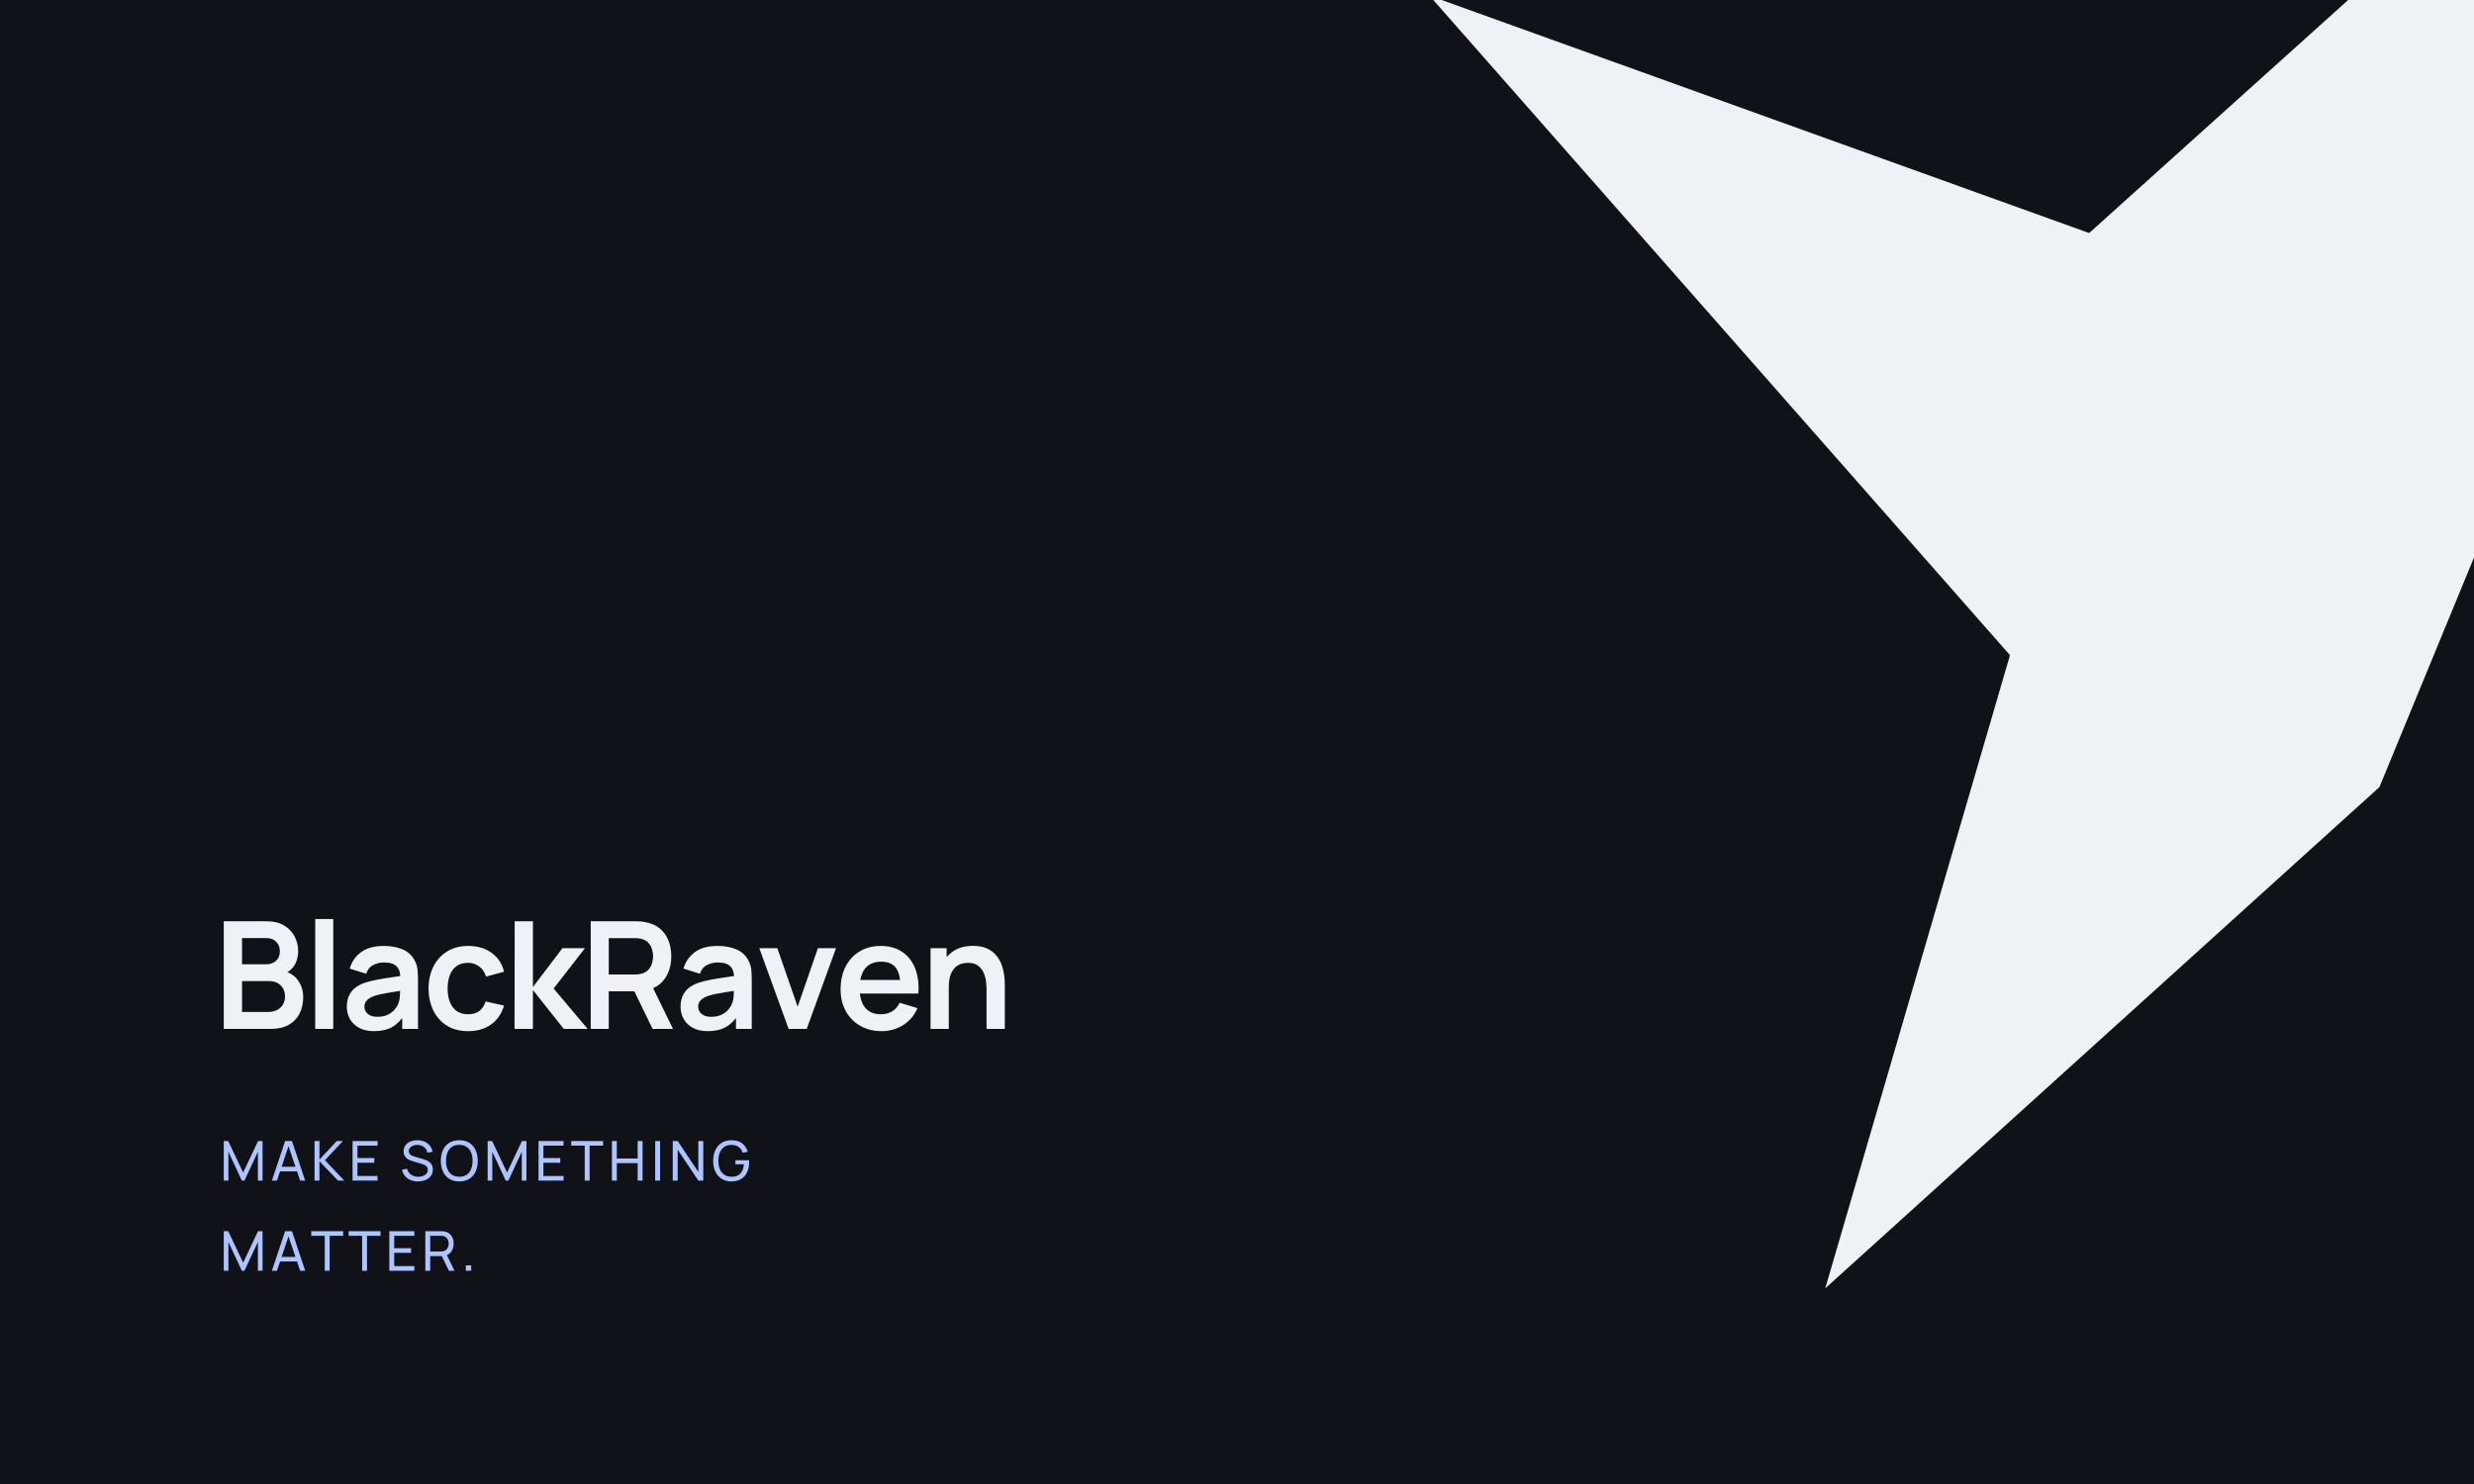
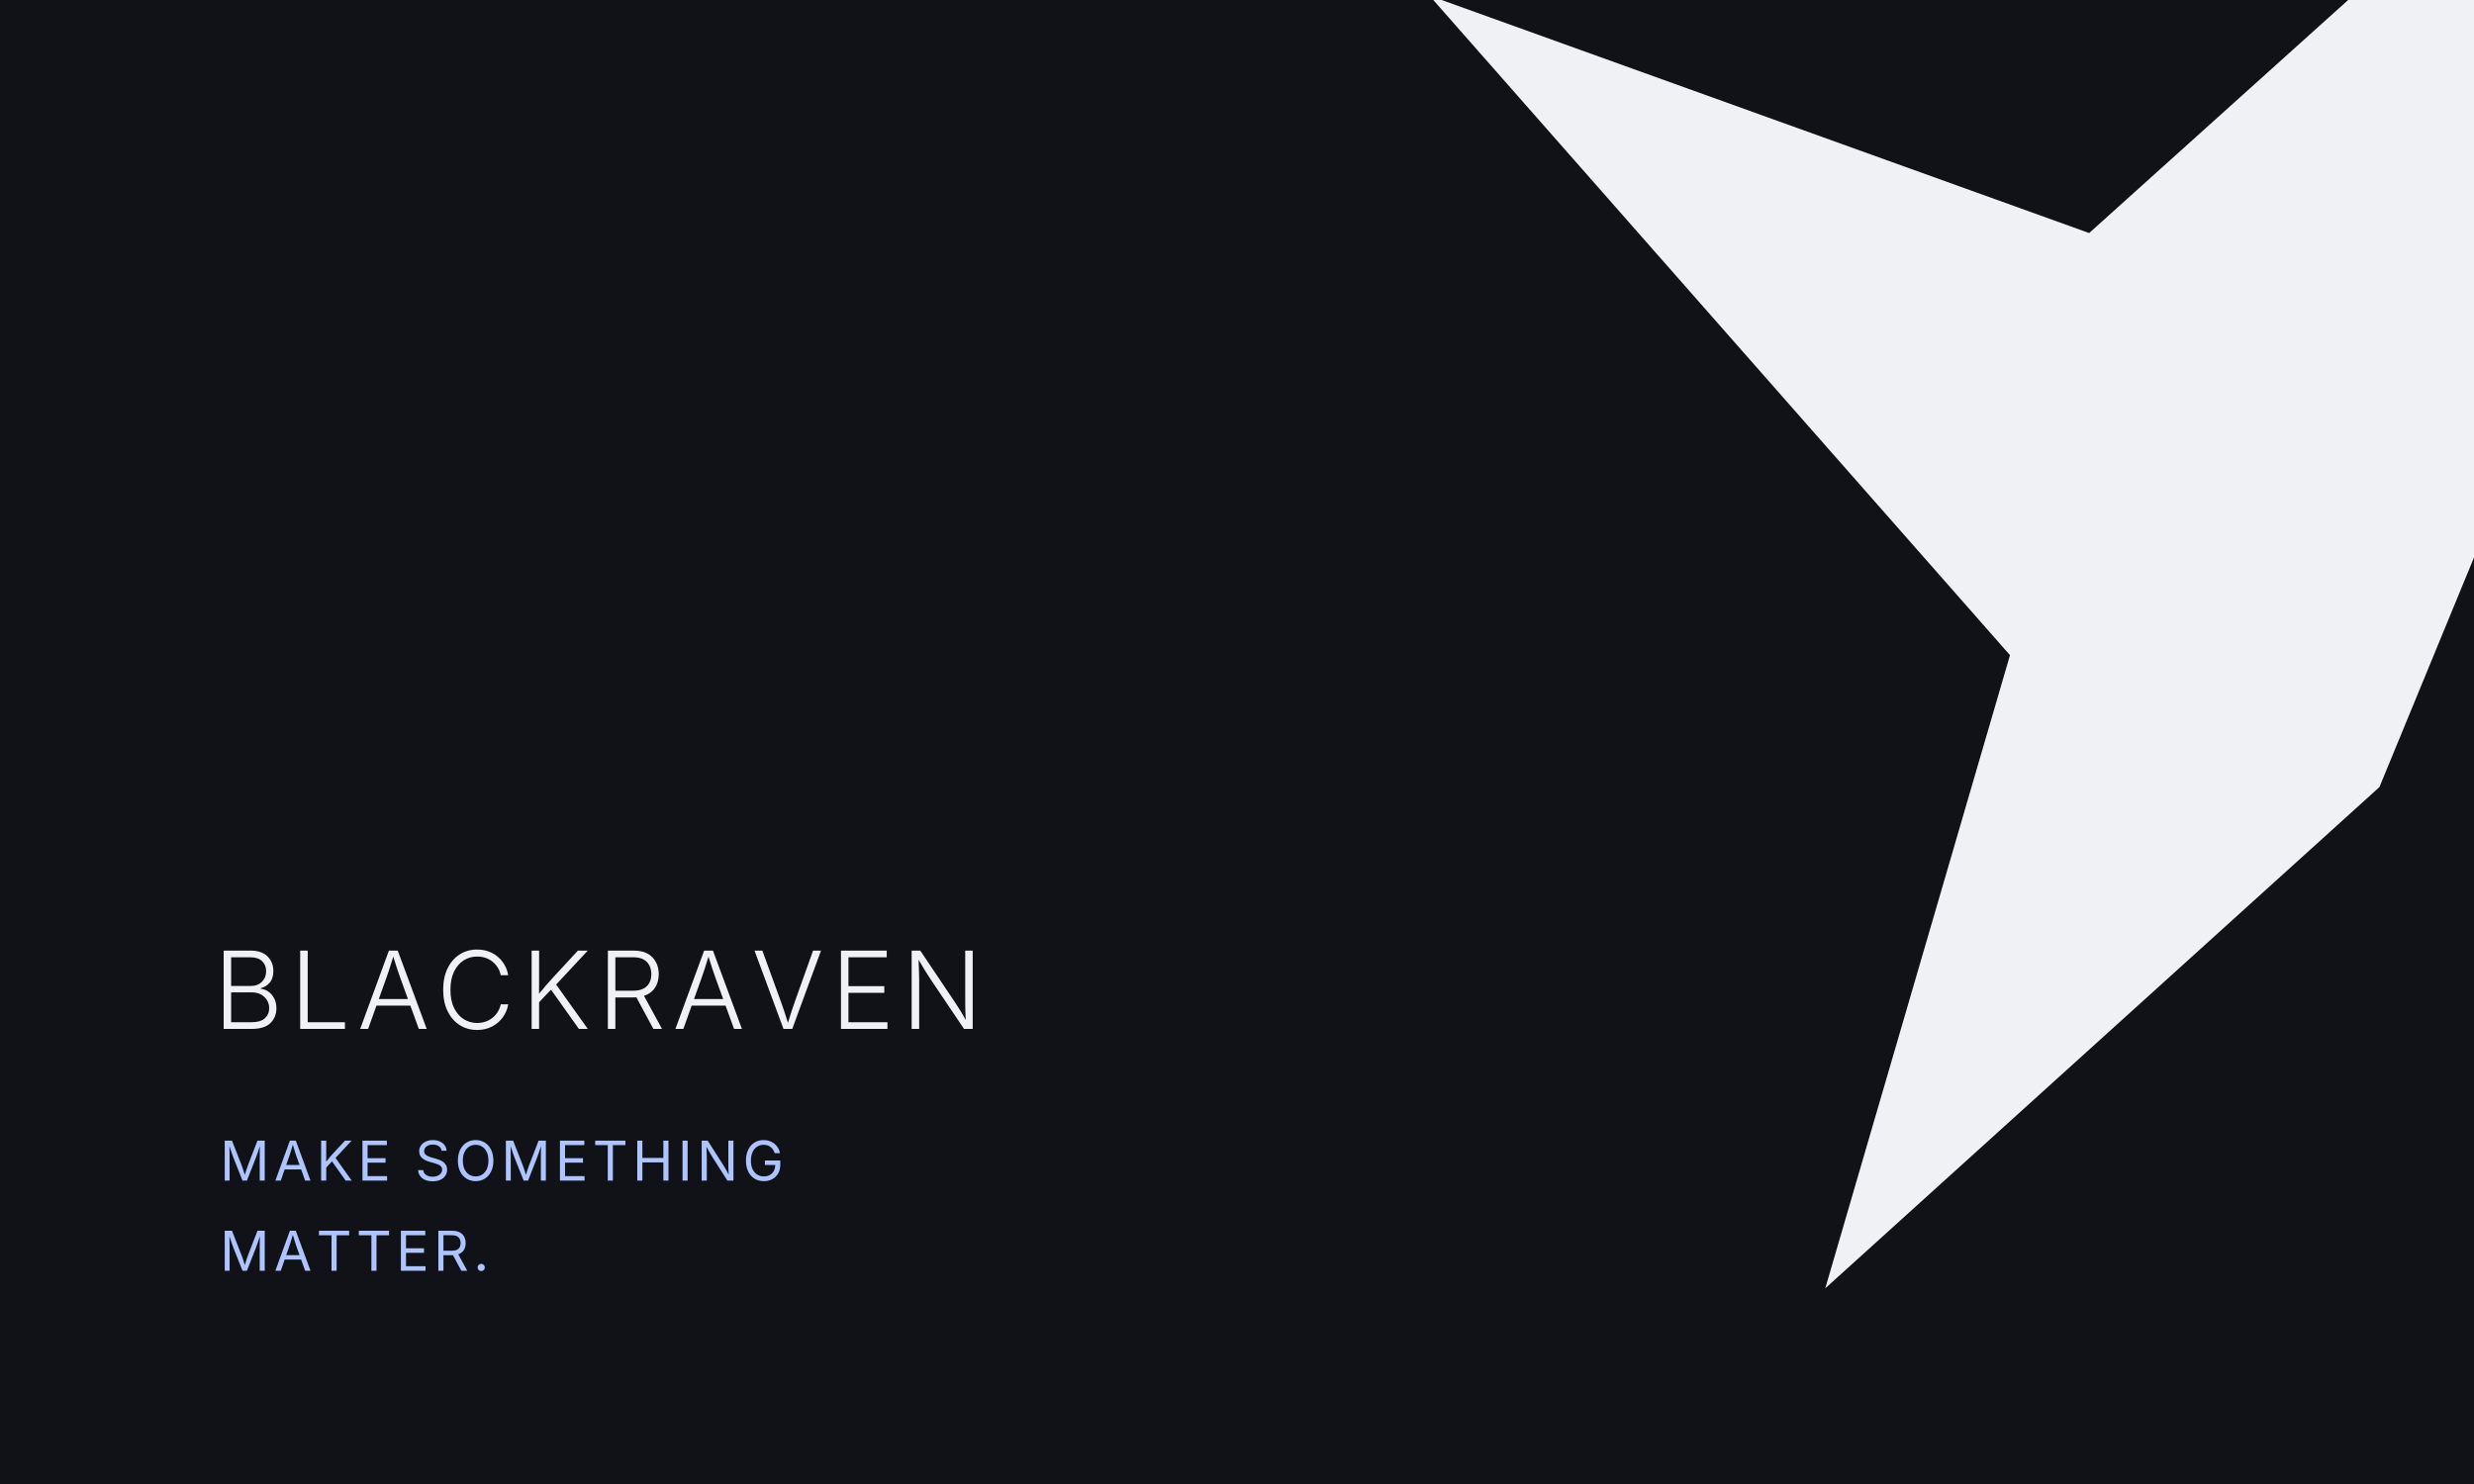
<svg xmlns="http://www.w3.org/2000/svg" width="1125" height="675" viewBox="0 0 1125 675" role="img" aria-label="Edge of flight business card front">
  <rect x="0" y="0" width="1125" height="675" rx="0" fill="#101217" />
  <path d="M650 -2L950 106L1070 -2L1178 -2L1334 118L1166 154L1082 358L830 586L914 298Z" fill="#F0F1F5" />
-   <path d="M123.146 468L101.76 468L101.76 419.04L121.174 419.04Q126.138 419.04 129.317 421.029Q132.496 423.018 134.043 426.112Q135.59 429.206 135.59 432.504L135.59 432.504Q135.59 436.55 133.669 439.372Q131.748 442.194 128.45 443.18L128.45 443.18L128.45 441.48Q133.074 442.534 135.471 445.866Q137.868 449.198 137.868 453.448L137.868 453.448Q137.868 457.8 136.202 461.064Q134.536 464.328 131.255 466.164Q127.974 468 123.146 468L123.146 468ZM110.056 446.24L110.056 460.282L122.126 460.282Q124.268 460.282 125.968 459.415Q127.668 458.548 128.637 456.967Q129.606 455.386 129.606 453.21L129.606 453.21Q129.606 451.238 128.756 449.674Q127.906 448.11 126.274 447.175Q124.642 446.24 122.364 446.24L122.364 446.24L110.056 446.24ZM110.056 426.69L110.056 438.59L121.072 438.59Q122.84 438.59 124.234 437.91Q125.628 437.23 126.444 435.904Q127.26 434.578 127.26 432.64L127.26 432.64Q127.26 430.09 125.628 428.39Q123.996 426.69 121.072 426.69L121.072 426.69L110.056 426.69ZM151.542 468L143.348 468L143.348 418.02L151.542 418.02L151.542 468ZM170.01 469.02L170.01 469.02Q166.032 469.02 163.278 467.507Q160.524 465.994 159.113 463.478Q157.702 460.962 157.702 457.936L157.702 457.936Q157.702 455.284 158.586 453.159Q159.47 451.034 161.306 449.487Q163.142 447.94 166.066 446.954L166.066 446.954Q168.276 446.24 171.251 445.662Q174.226 445.084 177.711 444.591Q181.196 444.098 185.004 443.52L185.004 443.52L182.08 445.186Q182.114 441.378 180.38 439.576Q178.646 437.774 174.532 437.774L174.532 437.774Q172.05 437.774 169.738 438.93Q167.426 440.086 166.508 442.908L166.508 442.908L159.028 440.562Q160.388 435.904 164.213 433.082Q168.038 430.26 174.532 430.26L174.532 430.26Q179.428 430.26 183.151 431.858Q186.874 433.456 188.676 437.094L188.676 437.094Q189.662 439.032 189.866 441.055Q190.07 443.078 190.07 445.458L190.07 445.458L190.07 468L182.896 468L182.896 460.044L184.086 461.336Q181.604 465.314 178.289 467.167Q174.974 469.02 170.01 469.02ZM171.642 462.492L171.642 462.492Q174.43 462.492 176.402 461.506Q178.374 460.52 179.547 459.092Q180.72 457.664 181.128 456.406L181.128 456.406Q181.774 454.842 181.859 452.819Q181.944 450.796 181.944 449.538L181.944 449.538L184.46 450.286Q180.754 450.864 178.102 451.306Q175.45 451.748 173.546 452.139Q171.642 452.53 170.18 453.006L170.18 453.006Q168.752 453.516 167.766 454.196Q166.78 454.876 166.253 455.76Q165.726 456.644 165.726 457.834L165.726 457.834Q165.726 459.194 166.406 460.231Q167.086 461.268 168.395 461.88Q169.704 462.492 171.642 462.492ZM212.856 469.02L212.856 469.02Q207.178 469.02 203.166 466.487Q199.154 463.954 197.029 459.568Q194.904 455.182 194.87 449.64L194.87 449.64Q194.904 443.996 197.097 439.627Q199.29 435.258 203.336 432.759Q207.382 430.26 212.958 430.26L212.958 430.26Q219.214 430.26 223.549 433.405Q227.884 436.55 229.21 441.99L229.21 441.99L221.05 444.2Q220.098 441.242 217.888 439.593Q215.678 437.944 212.856 437.944L212.856 437.944Q209.66 437.944 207.586 439.457Q205.512 440.97 204.526 443.622Q203.54 446.274 203.54 449.64L203.54 449.64Q203.54 454.876 205.886 458.106Q208.232 461.336 212.856 461.336L212.856 461.336Q216.12 461.336 218.007 459.84Q219.894 458.344 220.846 455.522L220.846 455.522L229.21 457.392Q227.51 463.002 223.26 466.011Q219.01 469.02 212.856 469.02ZM242.34 468L233.976 468L234.044 419.04L242.34 419.04L242.34 448.96L255.77 431.28L266.004 431.28L251.758 449.64L267.228 468L256.382 468L242.34 450.32L242.34 468ZM276.822 468L268.628 468L268.628 419.04L288.858 419.04Q289.572 419.04 290.694 419.091Q291.816 419.142 292.768 419.312L292.768 419.312Q297.018 419.958 299.789 422.134Q302.56 424.31 303.903 427.625Q305.246 430.94 305.246 434.986L305.246 434.986Q305.246 440.97 302.22 445.271Q299.194 449.572 292.938 450.592L292.938 450.592L289.436 450.898L276.822 450.898L276.822 468ZM306.028 468L296.746 468L287.09 448.076L295.42 446.24L306.028 468ZM276.822 426.724L276.822 443.248L288.518 443.248Q289.198 443.248 290.048 443.18Q290.898 443.112 291.612 442.908L291.612 442.908Q293.652 442.398 294.825 441.106Q295.998 439.814 296.491 438.182Q296.984 436.55 296.984 434.986L296.984 434.986Q296.984 433.422 296.491 431.773Q295.998 430.124 294.825 428.832Q293.652 427.54 291.612 427.03L291.612 427.03Q290.898 426.826 290.048 426.775Q289.198 426.724 288.518 426.724L288.518 426.724L276.822 426.724ZM321.776 469.02L321.776 469.02Q317.798 469.02 315.044 467.507Q312.29 465.994 310.879 463.478Q309.468 460.962 309.468 457.936L309.468 457.936Q309.468 455.284 310.352 453.159Q311.236 451.034 313.072 449.487Q314.908 447.94 317.832 446.954L317.832 446.954Q320.042 446.24 323.017 445.662Q325.992 445.084 329.477 444.591Q332.962 444.098 336.77 443.52L336.77 443.52L333.846 445.186Q333.88 441.378 332.146 439.576Q330.412 437.774 326.298 437.774L326.298 437.774Q323.816 437.774 321.504 438.93Q319.192 440.086 318.274 442.908L318.274 442.908L310.794 440.562Q312.154 435.904 315.979 433.082Q319.804 430.26 326.298 430.26L326.298 430.26Q331.194 430.26 334.917 431.858Q338.64 433.456 340.442 437.094L340.442 437.094Q341.428 439.032 341.632 441.055Q341.836 443.078 341.836 445.458L341.836 445.458L341.836 468L334.662 468L334.662 460.044L335.852 461.336Q333.37 465.314 330.055 467.167Q326.74 469.02 321.776 469.02ZM323.408 462.492L323.408 462.492Q326.196 462.492 328.168 461.506Q330.14 460.52 331.313 459.092Q332.486 457.664 332.894 456.406L332.894 456.406Q333.54 454.842 333.625 452.819Q333.71 450.796 333.71 449.538L333.71 449.538L336.226 450.286Q332.52 450.864 329.868 451.306Q327.216 451.748 325.312 452.139Q323.408 452.53 321.946 453.006L321.946 453.006Q320.518 453.516 319.532 454.196Q318.546 454.876 318.019 455.76Q317.492 456.644 317.492 457.834L317.492 457.834Q317.492 459.194 318.172 460.231Q318.852 461.268 320.161 461.88Q321.47 462.492 323.408 462.492ZM366.832 468L358.604 468L345.276 431.28L353.47 431.28L362.718 457.902L371.932 431.28L380.16 431.28L366.832 468ZM400.974 469.02L400.974 469.02Q395.398 469.02 391.182 466.606Q386.966 464.192 384.603 459.908Q382.24 455.624 382.24 450.048L382.24 450.048Q382.24 444.03 384.552 439.593Q386.864 435.156 390.978 432.708Q395.092 430.26 400.498 430.26L400.498 430.26Q406.21 430.26 410.205 432.929Q414.2 435.598 416.138 440.46Q418.076 445.322 417.6 451.918L417.6 451.918L409.474 451.918L409.474 448.926Q409.44 442.942 407.366 440.188Q405.292 437.434 400.838 437.434L400.838 437.434Q395.806 437.434 393.358 440.545Q390.91 443.656 390.91 449.64L390.91 449.64Q390.91 455.216 393.358 458.276Q395.806 461.336 400.498 461.336L400.498 461.336Q403.524 461.336 405.717 459.993Q407.91 458.65 409.1 456.1L409.1 456.1L417.192 458.548Q415.084 463.512 410.681 466.266Q406.278 469.02 400.974 469.02ZM413.588 451.918L388.326 451.918L388.326 445.73L413.588 445.73L413.588 451.918ZM456.91 468L448.614 468L448.614 450.32Q448.614 448.586 448.376 446.478Q448.138 444.37 447.271 442.415Q446.404 440.46 444.687 439.202Q442.97 437.944 440.046 437.944L440.046 437.944Q438.482 437.944 436.952 438.454Q435.422 438.964 434.181 440.205Q432.94 441.446 432.192 443.605Q431.444 445.764 431.444 449.13L431.444 449.13L426.582 447.056Q426.582 442.364 428.401 438.556Q430.22 434.748 433.756 432.487Q437.292 430.226 442.46 430.226L442.46 430.226Q446.54 430.226 449.192 431.586Q451.844 432.946 453.408 435.054Q454.972 437.162 455.72 439.542Q456.468 441.922 456.689 444.047Q456.91 446.172 456.91 447.498L456.91 447.498L456.91 468ZM431.444 468L423.148 468L423.148 431.28L430.458 431.28L430.458 442.67L431.444 442.67L431.444 468Z" fill="#F0F1F5" />
-   <path d="M103.863 537L101.75 537L101.75 519L103.775 519L110.575 533.338L117.338 519L119.388 519L119.388 536.988L117.275 536.988L117.275 523.888L111.163 537L109.975 537L103.863 523.888L103.863 537ZM125.95 537L123.638 537L129.663 519L132.763 519L138.788 537L136.475 537L130.838 520.3L131.538 520.3L125.95 537ZM135.888 532.788L126.538 532.788L126.538 530.7L135.888 530.7L135.888 532.788ZM145.263 537L143.038 537L143.038 519L145.263 519L145.263 527.45L153.138 519L155.938 519L147.763 527.738L156.575 537L153.7 537L145.263 528.2L145.263 537ZM171.7 537L160.325 537L160.325 519L171.7 519L171.7 521.112L162.55 521.112L162.55 526.75L170.2 526.75L170.2 528.863L162.55 528.863L162.55 534.888L171.7 534.888L171.7 537ZM190.087 537.375L190.087 537.375Q188.175 537.375 186.644 536.725Q185.112 536.075 184.119 534.869Q183.125 533.663 182.825 532.013L182.825 532.013L185.125 531.65Q185.563 533.35 186.944 534.306Q188.325 535.263 190.2 535.263L190.2 535.263Q191.413 535.263 192.394 534.881Q193.375 534.5 193.95 533.788Q194.525 533.075 194.525 532.1L194.525 532.1Q194.525 531.5 194.319 531.069Q194.112 530.638 193.756 530.331Q193.4 530.025 192.95 529.813Q192.5 529.6 192.013 529.463L192.013 529.463L187.425 528.1Q186.675 527.875 185.975 527.531Q185.275 527.188 184.725 526.669Q184.175 526.15 183.85 525.419Q183.525 524.688 183.525 523.688L183.525 523.688Q183.525 522.088 184.356 520.956Q185.188 519.825 186.612 519.225Q188.038 518.625 189.825 518.638L189.825 518.638Q191.638 518.65 193.069 519.281Q194.5 519.913 195.444 521.088Q196.388 522.263 196.712 523.9L196.712 523.9L194.35 524.313Q194.163 523.213 193.519 522.419Q192.875 521.625 191.913 521.194Q190.95 520.763 189.8 520.75L189.8 520.75Q188.7 520.737 187.813 521.1Q186.925 521.463 186.4 522.106Q185.875 522.75 185.875 523.588L185.875 523.588Q185.875 524.413 186.35 524.919Q186.825 525.425 187.519 525.719Q188.212 526.013 188.875 526.2L188.875 526.2L192.3 527.188Q192.888 527.35 193.656 527.638Q194.425 527.925 195.15 528.444Q195.875 528.963 196.35 529.819Q196.825 530.675 196.825 531.975L196.825 531.975Q196.825 533.275 196.306 534.288Q195.788 535.3 194.862 535.981Q193.938 536.663 192.712 537.019Q191.487 537.375 190.087 537.375ZM208.85 537.375L208.85 537.375Q206.163 537.375 204.288 536.188Q202.413 535 201.431 532.888Q200.45 530.775 200.45 528L200.45 528Q200.45 525.225 201.431 523.112Q202.413 521 204.288 519.813Q206.163 518.625 208.85 518.625L208.85 518.625Q211.55 518.625 213.425 519.813Q215.3 521 216.275 523.112Q217.25 525.225 217.25 528L217.25 528Q217.25 530.775 216.275 532.888Q215.3 535 213.425 536.188Q211.55 537.375 208.85 537.375ZM208.85 535.25L208.85 535.25Q210.862 535.263 212.206 534.344Q213.55 533.425 214.219 531.788Q214.888 530.15 214.888 528L214.888 528Q214.888 525.838 214.219 524.213Q213.55 522.588 212.206 521.675Q210.862 520.763 208.85 520.75L208.85 520.75Q206.837 520.737 205.506 521.65Q204.175 522.563 203.5 524.2Q202.825 525.838 202.813 528L202.813 528Q202.8 530.15 203.475 531.775Q204.15 533.4 205.494 534.319Q206.837 535.238 208.85 535.25ZM223.863 537L221.75 537L221.75 519L223.775 519L230.575 533.338L237.338 519L239.388 519L239.388 536.988L237.275 536.988L237.275 523.888L231.163 537L229.975 537L223.863 523.888L223.863 537ZM256.263 537L244.888 537L244.888 519L256.263 519L256.263 521.112L247.112 521.112L247.112 526.75L254.763 526.75L254.763 528.863L247.112 528.863L247.112 534.888L256.263 534.888L256.263 537ZM268.125 537L265.9 537L265.9 521.112L259.763 521.112L259.763 519L274.263 519L274.263 521.112L268.125 521.112L268.125 537ZM280.488 537L278.263 537L278.263 519L280.488 519L280.488 526.938L289.963 526.938L289.963 519L292.188 519L292.188 537L289.963 537L289.963 529.05L280.488 529.05L280.488 537ZM300.163 537L297.938 537L297.938 519L300.163 519L300.163 537ZM308.163 537L305.913 537L305.913 519L308.163 519L317.55 533.063L317.55 519L319.8 519L319.8 537L317.55 537L308.163 522.925L308.163 537ZM332.588 537.375L332.588 537.375Q330.738 537.375 329.213 536.725Q327.688 536.075 326.588 534.856Q325.488 533.638 324.894 531.906Q324.3 530.175 324.3 528L324.3 528Q324.3 525.125 325.325 523.025Q326.35 520.925 328.213 519.781Q330.075 518.638 332.588 518.638L332.588 518.638Q335.613 518.638 337.463 520.044Q339.313 521.45 340.013 523.888L340.013 523.888L337.763 524.35Q337.2 522.713 335.913 521.737Q334.625 520.763 332.7 520.763L332.7 520.763Q330.688 520.75 329.356 521.656Q328.025 522.563 327.35 524.2Q326.675 525.838 326.663 528L326.663 528Q326.65 530.15 327.325 531.775Q328 533.4 329.344 534.319Q330.688 535.238 332.7 535.25L332.7 535.25Q334.438 535.263 335.625 534.588Q336.813 533.913 337.463 532.638Q338.113 531.363 338.25 529.575L338.25 529.575L334.425 529.575L334.425 527.738L340.6 527.738Q340.638 527.988 340.644 528.331Q340.65 528.675 340.65 528.8L340.65 528.8Q340.65 531.263 339.731 533.206Q338.813 535.15 337.019 536.263Q335.225 537.375 332.588 537.375Z" fill="#ADC4FF" />
-   <path d="M103.863 578L101.75 578L101.75 560L103.775 560L110.575 574.338L117.338 560L119.388 560L119.388 577.988L117.275 577.988L117.275 564.888L111.163 578L109.975 578L103.863 564.888L103.863 578ZM125.95 578L123.638 578L129.663 560L132.763 560L138.788 578L136.475 578L130.838 561.3L131.538 561.3L125.95 578ZM135.888 573.788L126.538 573.788L126.538 571.7L135.888 571.7L135.888 573.788ZM149.9 578L147.675 578L147.675 562.113L141.538 562.113L141.538 560L156.038 560L156.038 562.113L149.9 562.113L149.9 578ZM166.9 578L164.675 578L164.675 562.113L158.538 562.113L158.538 560L173.038 560L173.038 562.113L166.9 562.113L166.9 578ZM188.413 578L177.038 578L177.038 560L188.413 560L188.413 562.113L179.263 562.113L179.263 567.75L186.913 567.75L186.913 569.863L179.263 569.863L179.263 575.888L188.413 575.888L188.413 578ZM195.638 578L193.413 578L193.413 560L200.525 560Q200.788 560 201.15 560.019Q201.513 560.038 201.85 560.1L201.85 560.1Q203.313 560.325 204.306 561.1Q205.3 561.875 205.8 563.056Q206.3 564.238 206.3 565.675L206.3 565.675Q206.3 567.763 205.213 569.294Q204.125 570.825 202.025 571.213L202.025 571.213L201.175 571.35L195.638 571.35L195.638 578ZM206.675 578L204.125 578L200.575 570.675L202.775 570L206.675 578ZM195.638 562.113L195.638 569.238L200.45 569.238Q200.688 569.238 200.994 569.213Q201.3 569.188 201.575 569.125L201.575 569.125Q202.438 568.925 202.981 568.394Q203.525 567.863 203.775 567.144Q204.025 566.425 204.025 565.675L204.025 565.675Q204.025 564.925 203.775 564.206Q203.525 563.488 202.981 562.95Q202.438 562.413 201.575 562.225L201.575 562.225Q201.3 562.15 200.994 562.131Q200.688 562.113 200.45 562.113L200.45 562.113L195.638 562.113ZM214.275 578L211.825 578L211.825 575.55L214.275 575.55L214.275 578Z" fill="#ADC4FF" />
+   <path d="M114.499 468L101.71 468L101.71 432.38L113.83 432.38Q119.042 432.38 121.671 435.033Q124.301 437.687 124.301 441.679L124.301 441.679Q124.301 445.026 122.663 446.939Q121.026 448.851 118.611 449.473L118.611 449.473L118.611 449.76Q120.309 449.879 121.934 450.967Q123.56 452.055 124.624 454.003Q125.688 455.951 125.688 458.629L125.688 458.629Q125.688 462.693 122.962 465.346Q120.237 468 114.499 468L114.499 468ZM105.104 451.385L105.104 464.964L114.428 464.964Q118.492 464.964 120.452 463.159Q122.412 461.354 122.412 458.605L122.412 458.605Q122.412 456.597 121.432 454.959Q120.452 453.322 118.695 452.353Q116.938 451.385 114.571 451.385L114.571 451.385L105.104 451.385ZM105.104 435.416L105.104 448.469L114.069 448.469Q117.201 448.469 119.113 446.556Q121.026 444.644 121.026 441.751L121.026 441.751Q121.026 438.954 119.197 437.185Q117.368 435.416 113.758 435.416L113.758 435.416L105.104 435.416ZM156.849 468L136.505 468L136.505 432.38L139.923 432.38L139.923 464.964L156.849 464.964L156.849 468ZM167.403 468L163.794 468L176.846 432.38L180.863 432.38L194.035 468L190.449 468L186.6 457.41L171.181 457.41L167.403 468ZM175.723 444.715L172.256 454.397L185.5 454.397L181.986 444.715Q181.341 442.946 180.576 440.627Q179.811 438.308 178.831 435.129L178.831 435.129Q177.874 438.332 177.097 440.675Q176.32 443.018 175.723 444.715L175.723 444.715ZM216.973 468.478L216.973 468.478Q212.478 468.478 208.988 466.231Q205.498 463.984 203.514 459.884Q201.529 455.784 201.529 450.214L201.529 450.214Q201.529 444.62 203.514 440.508Q205.498 436.396 208.988 434.149Q212.478 431.902 216.973 431.902L216.973 431.902Q220.774 431.902 223.75 433.444Q226.727 434.985 228.627 437.627Q230.528 440.269 231.101 443.568L231.101 443.568L227.707 443.568Q227.205 441.129 225.723 439.205Q224.24 437.28 222.005 436.181Q219.77 435.081 216.973 435.081L216.973 435.081Q213.626 435.081 210.865 436.826Q208.104 438.571 206.466 441.942Q204.828 445.313 204.828 450.214L204.828 450.214Q204.828 455.115 206.478 458.485Q208.128 461.856 210.877 463.577Q213.626 465.299 216.973 465.299L216.973 465.299Q219.77 465.299 222.005 464.187Q224.24 463.075 225.723 461.151Q227.205 459.226 227.707 456.812L227.707 456.812L231.101 456.812Q230.552 460.063 228.651 462.705Q226.75 465.346 223.774 466.912Q220.798 468.478 216.973 468.478ZM245.146 468L241.751 468L241.751 432.38L245.146 432.38L245.146 444.739L245.122 451.983Q246.748 449.975 248.361 448.11Q249.975 446.245 251.744 444.333L251.744 444.333L262.813 432.38L267.283 432.38L252.892 447.823L267.283 468L263.243 468L250.549 450.142L245.146 455.88L245.146 468ZM279.822 468L276.427 468L276.427 432.38L288.046 432.38Q293.711 432.38 296.628 435.392Q299.545 438.404 299.545 443.114L299.545 443.114Q299.545 446.676 297.847 449.269Q296.15 451.863 292.851 452.963L292.851 452.963L301.027 468L297.106 468L289.384 453.632Q288.739 453.68 288.07 453.68L288.07 453.68L279.822 453.68L279.822 468ZM279.822 435.416L279.822 450.62L287.926 450.62Q292.062 450.62 294.118 448.588Q296.174 446.556 296.174 443.114L296.174 443.114Q296.174 439.623 294.118 437.52Q292.062 435.416 287.902 435.416L287.902 435.416L279.822 435.416ZM310.744 468L307.135 468L320.187 432.38L324.204 432.38L337.376 468L333.79 468L329.941 457.41L314.522 457.41L310.744 468ZM319.064 444.715L315.597 454.397L328.841 454.397L325.327 444.715Q324.682 442.946 323.917 440.627Q323.152 438.308 322.172 435.129L322.172 435.129Q321.215 438.332 320.438 440.675Q319.661 443.018 319.064 444.715L319.064 444.715ZM360.266 468L356.274 468L343.101 432.38L346.663 432.38L355.126 455.664Q355.748 457.362 356.537 459.728Q357.325 462.095 358.282 465.227L358.282 465.227Q359.262 462.023 360.039 459.693Q360.816 457.362 361.413 455.664L361.413 455.664L369.733 432.38L373.343 432.38L360.266 468ZM403.548 468L382.415 468L382.415 432.38L403.213 432.38L403.213 435.416L385.81 435.416L385.81 448.564L402.114 448.564L402.114 451.6L385.81 451.6L385.81 464.964L403.548 464.964L403.548 468ZM417.975 468L414.557 468L414.557 432.38L418.477 432.38L434.71 456.573Q435.594 457.912 436.765 459.812Q437.937 461.713 439.156 463.96L439.156 463.96Q439.013 461.617 438.965 459.561Q438.917 457.505 438.917 455.951L438.917 455.951L438.917 432.38L442.312 432.38L442.312 468L438.367 468L423.211 445.48Q421.968 443.64 420.748 441.631Q419.529 439.623 417.688 436.539L417.688 436.539Q417.808 439.408 417.891 441.715Q417.975 444.022 417.975 445.456L417.975 445.456L417.975 468Z" fill="#F0F1F5" />
+   <path d="M104.407 537L102.197 537L102.197 518.812L105.493 518.812L109.973 530.286Q110.229 530.945 110.608 532.129Q110.986 533.313 111.316 534.424L111.316 534.424Q111.633 533.35 112.012 532.16Q112.39 530.97 112.659 530.286L112.659 530.286L117.078 518.812L120.386 518.812L120.386 537L118.103 537L118.103 526.612Q118.103 525.611 118.127 524.158Q118.152 522.706 118.188 521.29L118.188 521.29Q117.688 522.852 117.181 524.329Q116.675 525.806 116.357 526.612L116.357 526.612L112.292 537L110.278 537L106.152 526.612Q105.847 525.843 105.353 524.384Q104.858 522.925 104.321 521.326L104.321 521.326Q104.346 522.62 104.376 524.091Q104.407 525.562 104.407 526.612L104.407 526.612L104.407 537ZM127.684 537L125.218 537L131.822 518.812L134.507 518.812L141.197 537L138.755 537L136.937 531.922L129.441 531.922L127.684 537ZM131.431 526.209L130.149 529.896L136.216 529.896L134.898 526.209Q134.568 525.293 134.153 523.969Q133.738 522.645 133.152 520.667L133.152 520.667Q132.579 522.681 132.151 524.024Q131.724 525.367 131.431 526.209L131.431 526.209ZM148.348 537L146.029 537L146.029 518.812L148.348 518.812L148.348 525.037L148.312 528.382Q149.068 527.393 149.844 526.49Q150.619 525.586 151.449 524.683L151.449 524.683L156.881 518.812L159.92 518.812L152.572 526.685L159.933 537L157.186 537L150.973 528.26L148.348 531.031L148.348 537ZM176.02 537L164.826 537L164.826 518.812L175.91 518.812L175.91 520.862L167.145 520.862L167.145 526.795L175.312 526.795L175.312 528.846L167.145 528.846L167.145 534.949L176.02 534.949L176.02 537ZM196.707 537.317L196.707 537.317Q193.752 537.317 192.007 535.92Q190.261 534.522 190.103 532.239L190.103 532.239L192.483 532.239Q192.581 533.265 193.179 533.93Q193.777 534.595 194.711 534.919Q195.645 535.242 196.707 535.242L196.707 535.242Q197.939 535.242 198.922 534.839Q199.905 534.437 200.479 533.704Q201.052 532.972 201.052 532.007L201.052 532.007Q201.052 531.128 200.558 530.579Q200.063 530.03 199.246 529.676Q198.428 529.322 197.451 529.053L197.451 529.053L195.254 528.431Q193.057 527.808 191.836 526.648Q190.615 525.489 190.615 523.682L190.615 523.682Q190.615 522.144 191.445 520.99Q192.275 519.837 193.691 519.202Q195.107 518.567 196.865 518.567L196.865 518.567Q198.66 518.567 200.039 519.202Q201.418 519.837 202.218 520.929Q203.018 522.022 203.066 523.401L203.066 523.401L200.796 523.401Q200.637 522.071 199.526 521.344Q198.416 520.618 196.792 520.618L196.792 520.618Q195.022 520.618 193.948 521.454Q192.874 522.291 192.874 523.572L192.874 523.572Q192.874 524.524 193.466 525.104Q194.058 525.684 194.869 526.008Q195.681 526.331 196.34 526.514L196.34 526.514L198.159 527.015Q198.892 527.21 199.777 527.552Q200.662 527.894 201.467 528.461Q202.273 529.029 202.792 529.902Q203.311 530.774 203.311 532.044L203.311 532.044Q203.311 533.533 202.535 534.729Q201.76 535.926 200.283 536.622Q198.806 537.317 196.707 537.317ZM216.297 537.244L216.297 537.244Q213.965 537.244 212.14 536.115Q210.315 534.986 209.266 532.892Q208.216 530.799 208.216 527.918L208.216 527.918Q208.216 525.025 209.266 522.931Q210.315 520.838 212.14 519.703Q213.965 518.567 216.297 518.567L216.297 518.567Q218.628 518.567 220.447 519.703Q222.266 520.838 223.31 522.931Q224.354 525.025 224.354 527.918L224.354 527.918Q224.354 530.799 223.31 532.892Q222.266 534.986 220.447 536.115Q218.628 537.244 216.297 537.244ZM216.297 535.096L216.297 535.096Q217.92 535.096 219.233 534.272Q220.545 533.448 221.32 531.843Q222.095 530.237 222.095 527.918L222.095 527.918Q222.095 525.574 221.32 523.969Q220.545 522.364 219.233 521.54Q217.92 520.716 216.297 520.716L216.297 520.716Q214.661 520.716 213.343 521.546Q212.024 522.376 211.249 523.981Q210.474 525.586 210.474 527.918L210.474 527.918Q210.474 530.237 211.249 531.836Q212.024 533.436 213.343 534.266Q214.661 535.096 216.297 535.096ZM232.25 537L230.04 537L230.04 518.812L233.336 518.812L237.816 530.286Q238.072 530.945 238.451 532.129Q238.829 533.313 239.159 534.424L239.159 534.424Q239.476 533.35 239.854 532.16Q240.233 530.97 240.501 530.286L240.501 530.286L244.92 518.812L248.229 518.812L248.229 537L245.946 537L245.946 526.612Q245.946 525.611 245.97 524.158Q245.995 522.706 246.031 521.29L246.031 521.29Q245.531 522.852 245.024 524.329Q244.518 525.806 244.2 526.612L244.2 526.612L240.135 537L238.121 537L233.995 526.612Q233.69 525.843 233.196 524.384Q232.701 522.925 232.164 521.326L232.164 521.326Q232.188 522.62 232.219 524.091Q232.25 525.562 232.25 526.612L232.25 526.612L232.25 537ZM265.817 537L254.623 537L254.623 518.812L265.707 518.812L265.707 520.862L256.942 520.862L256.942 526.795L265.109 526.795L265.109 528.846L256.942 528.846L256.942 534.949L265.817 534.949L265.817 537ZM276.374 520.862L270.649 520.862L270.649 518.812L284.394 518.812L284.394 520.862L278.693 520.862L278.693 537L276.374 537L276.374 520.862ZM292.107 537L289.788 537L289.788 518.812L292.107 518.812L292.107 526.673L301.653 526.673L301.653 518.812L303.972 518.812L303.972 537L301.653 537L301.653 528.724L292.107 528.724L292.107 537ZM310.367 518.812L312.686 518.812L312.686 537L310.367 537L310.367 518.812ZM321.412 537L319.081 537L319.081 518.812L321.815 518.812L329.212 530.445Q329.579 531.031 330.158 532.026Q330.738 533.021 331.361 534.253L331.361 534.253Q331.251 532.935 331.227 531.818Q331.202 530.701 331.202 529.969L331.202 529.969L331.202 518.812L333.521 518.812L333.521 537L330.763 537L324.171 526.648Q323.756 526.001 323.347 525.318Q322.938 524.634 322.438 523.743Q321.937 522.852 321.229 521.595L321.229 521.595Q321.302 523.34 321.357 524.653Q321.412 525.965 321.412 526.624L321.412 526.624L321.412 537ZM347.35 537.244L347.35 537.244Q344.921 537.244 343.09 536.109Q341.259 534.974 340.233 532.88Q339.208 530.787 339.208 527.918L339.208 527.918Q339.208 525.025 340.233 522.931Q341.259 520.838 343.065 519.703Q344.872 518.567 347.204 518.567L347.204 518.567Q349.132 518.567 350.701 519.318Q352.27 520.069 353.307 521.406Q354.345 522.742 354.674 524.512L354.674 524.512L352.282 524.512Q351.72 522.767 350.432 521.741Q349.145 520.716 347.216 520.716L347.216 520.716Q345.617 520.716 344.311 521.54Q343.004 522.364 342.235 523.969Q341.466 525.574 341.466 527.918L341.466 527.918Q341.466 530.237 342.241 531.836Q343.017 533.436 344.347 534.266Q345.678 535.096 347.35 535.096L347.35 535.096Q348.864 535.096 350.023 534.461Q351.183 533.826 351.848 532.654Q352.514 531.482 352.538 529.883L352.538 529.883L347.826 529.883L347.826 527.857L354.809 527.857L354.809 529.847Q354.809 532.105 353.844 533.765Q352.88 535.425 351.201 536.335Q349.523 537.244 347.35 537.244Z" fill="#ADC4FF" />
+   <path d="M104.407 578L102.197 578L102.197 559.812L105.493 559.812L109.973 571.286Q110.229 571.945 110.608 573.129Q110.986 574.313 111.316 575.424L111.316 575.424Q111.633 574.35 112.012 573.16Q112.39 571.97 112.659 571.286L112.659 571.286L117.078 559.812L120.386 559.812L120.386 578L118.103 578L118.103 567.612Q118.103 566.611 118.127 565.158Q118.152 563.706 118.188 562.29L118.188 562.29Q117.688 563.852 117.181 565.329Q116.675 566.806 116.357 567.612L116.357 567.612L112.292 578L110.278 578L106.152 567.612Q105.847 566.843 105.353 565.384Q104.858 563.925 104.321 562.326L104.321 562.326Q104.346 563.62 104.376 565.091Q104.407 566.562 104.407 567.612L104.407 567.612L104.407 578ZM127.684 578L125.218 578L131.822 559.812L134.507 559.812L141.197 578L138.755 578L136.937 572.922L129.441 572.922L127.684 578ZM131.431 567.209L130.149 570.896L136.216 570.896L134.898 567.209Q134.568 566.293 134.153 564.969Q133.738 563.645 133.152 561.667L133.152 561.667Q132.579 563.681 132.151 565.024Q131.724 566.367 131.431 567.209L131.431 567.209ZM150.753 561.862L145.028 561.862L145.028 559.812L158.773 559.812L158.773 561.862L153.072 561.862L153.072 578L150.753 578L150.753 561.862ZM168.891 561.862L163.166 561.862L163.166 559.812L176.911 559.812L176.911 561.862L171.21 561.862L171.21 578L168.891 578L168.891 561.862ZM193.498 578L182.304 578L182.304 559.812L193.388 559.812L193.388 561.862L184.624 561.862L184.624 567.795L192.79 567.795L192.79 569.846L184.624 569.846L184.624 575.949L193.498 575.949L193.498 578ZM201.65 578L199.331 578L199.331 559.812L205.557 559.812Q207.681 559.812 209.054 560.538Q210.427 561.264 211.093 562.534Q211.758 563.803 211.758 565.427L211.758 565.427Q211.758 567.233 210.934 568.576Q210.11 569.919 208.389 570.517L208.389 570.517L212.466 578L209.78 578L205.996 570.932Q205.789 570.944 205.569 570.944L205.569 570.944L201.65 570.944L201.65 578ZM201.65 561.85L201.65 568.881L205.459 568.881Q207.607 568.881 208.529 567.954Q209.451 567.026 209.451 565.427L209.451 565.427Q209.451 563.803 208.529 562.827Q207.607 561.85 205.435 561.85L205.435 561.85L201.65 561.85ZM218.824 578.159L218.824 578.159Q218.14 578.159 217.658 577.677Q217.176 577.194 217.176 576.511L217.176 576.511Q217.176 575.827 217.658 575.345Q218.14 574.863 218.824 574.863L218.824 574.863Q219.507 574.863 219.99 575.345Q220.472 575.827 220.472 576.511L220.472 576.511Q220.472 577.194 219.99 577.677Q219.507 578.159 218.824 578.159Z" fill="#ADC4FF" />
</svg>
